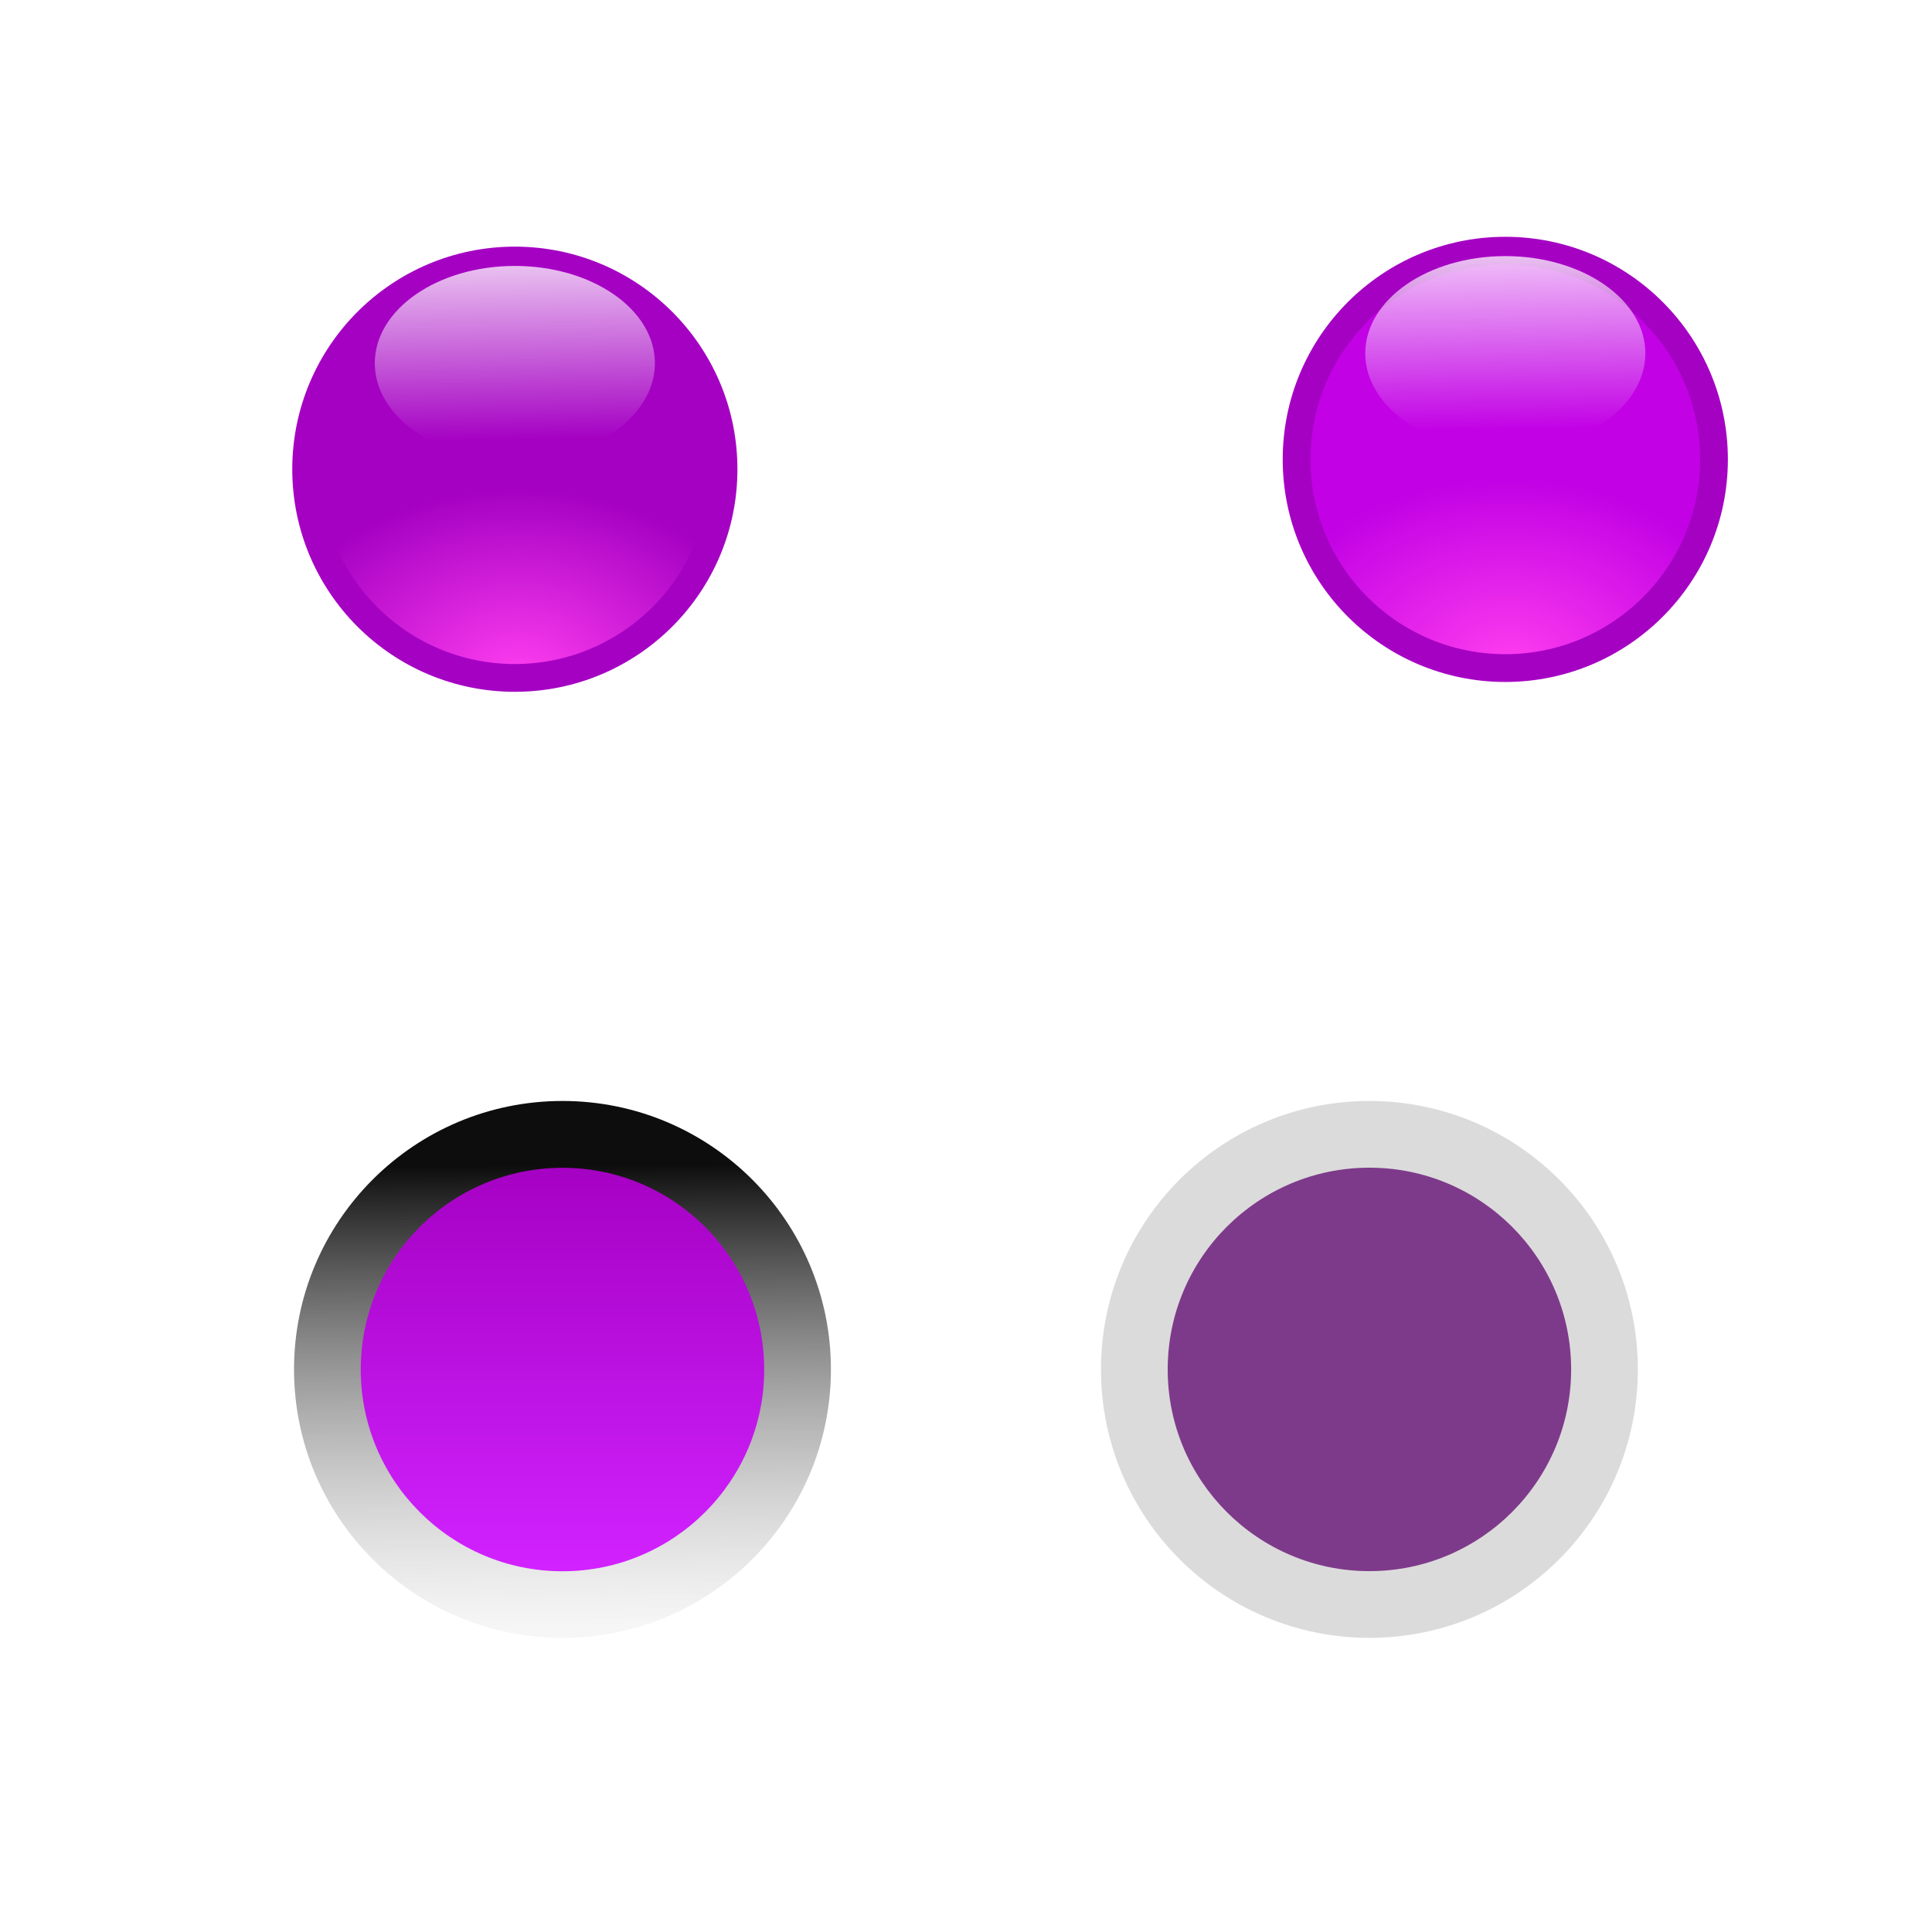
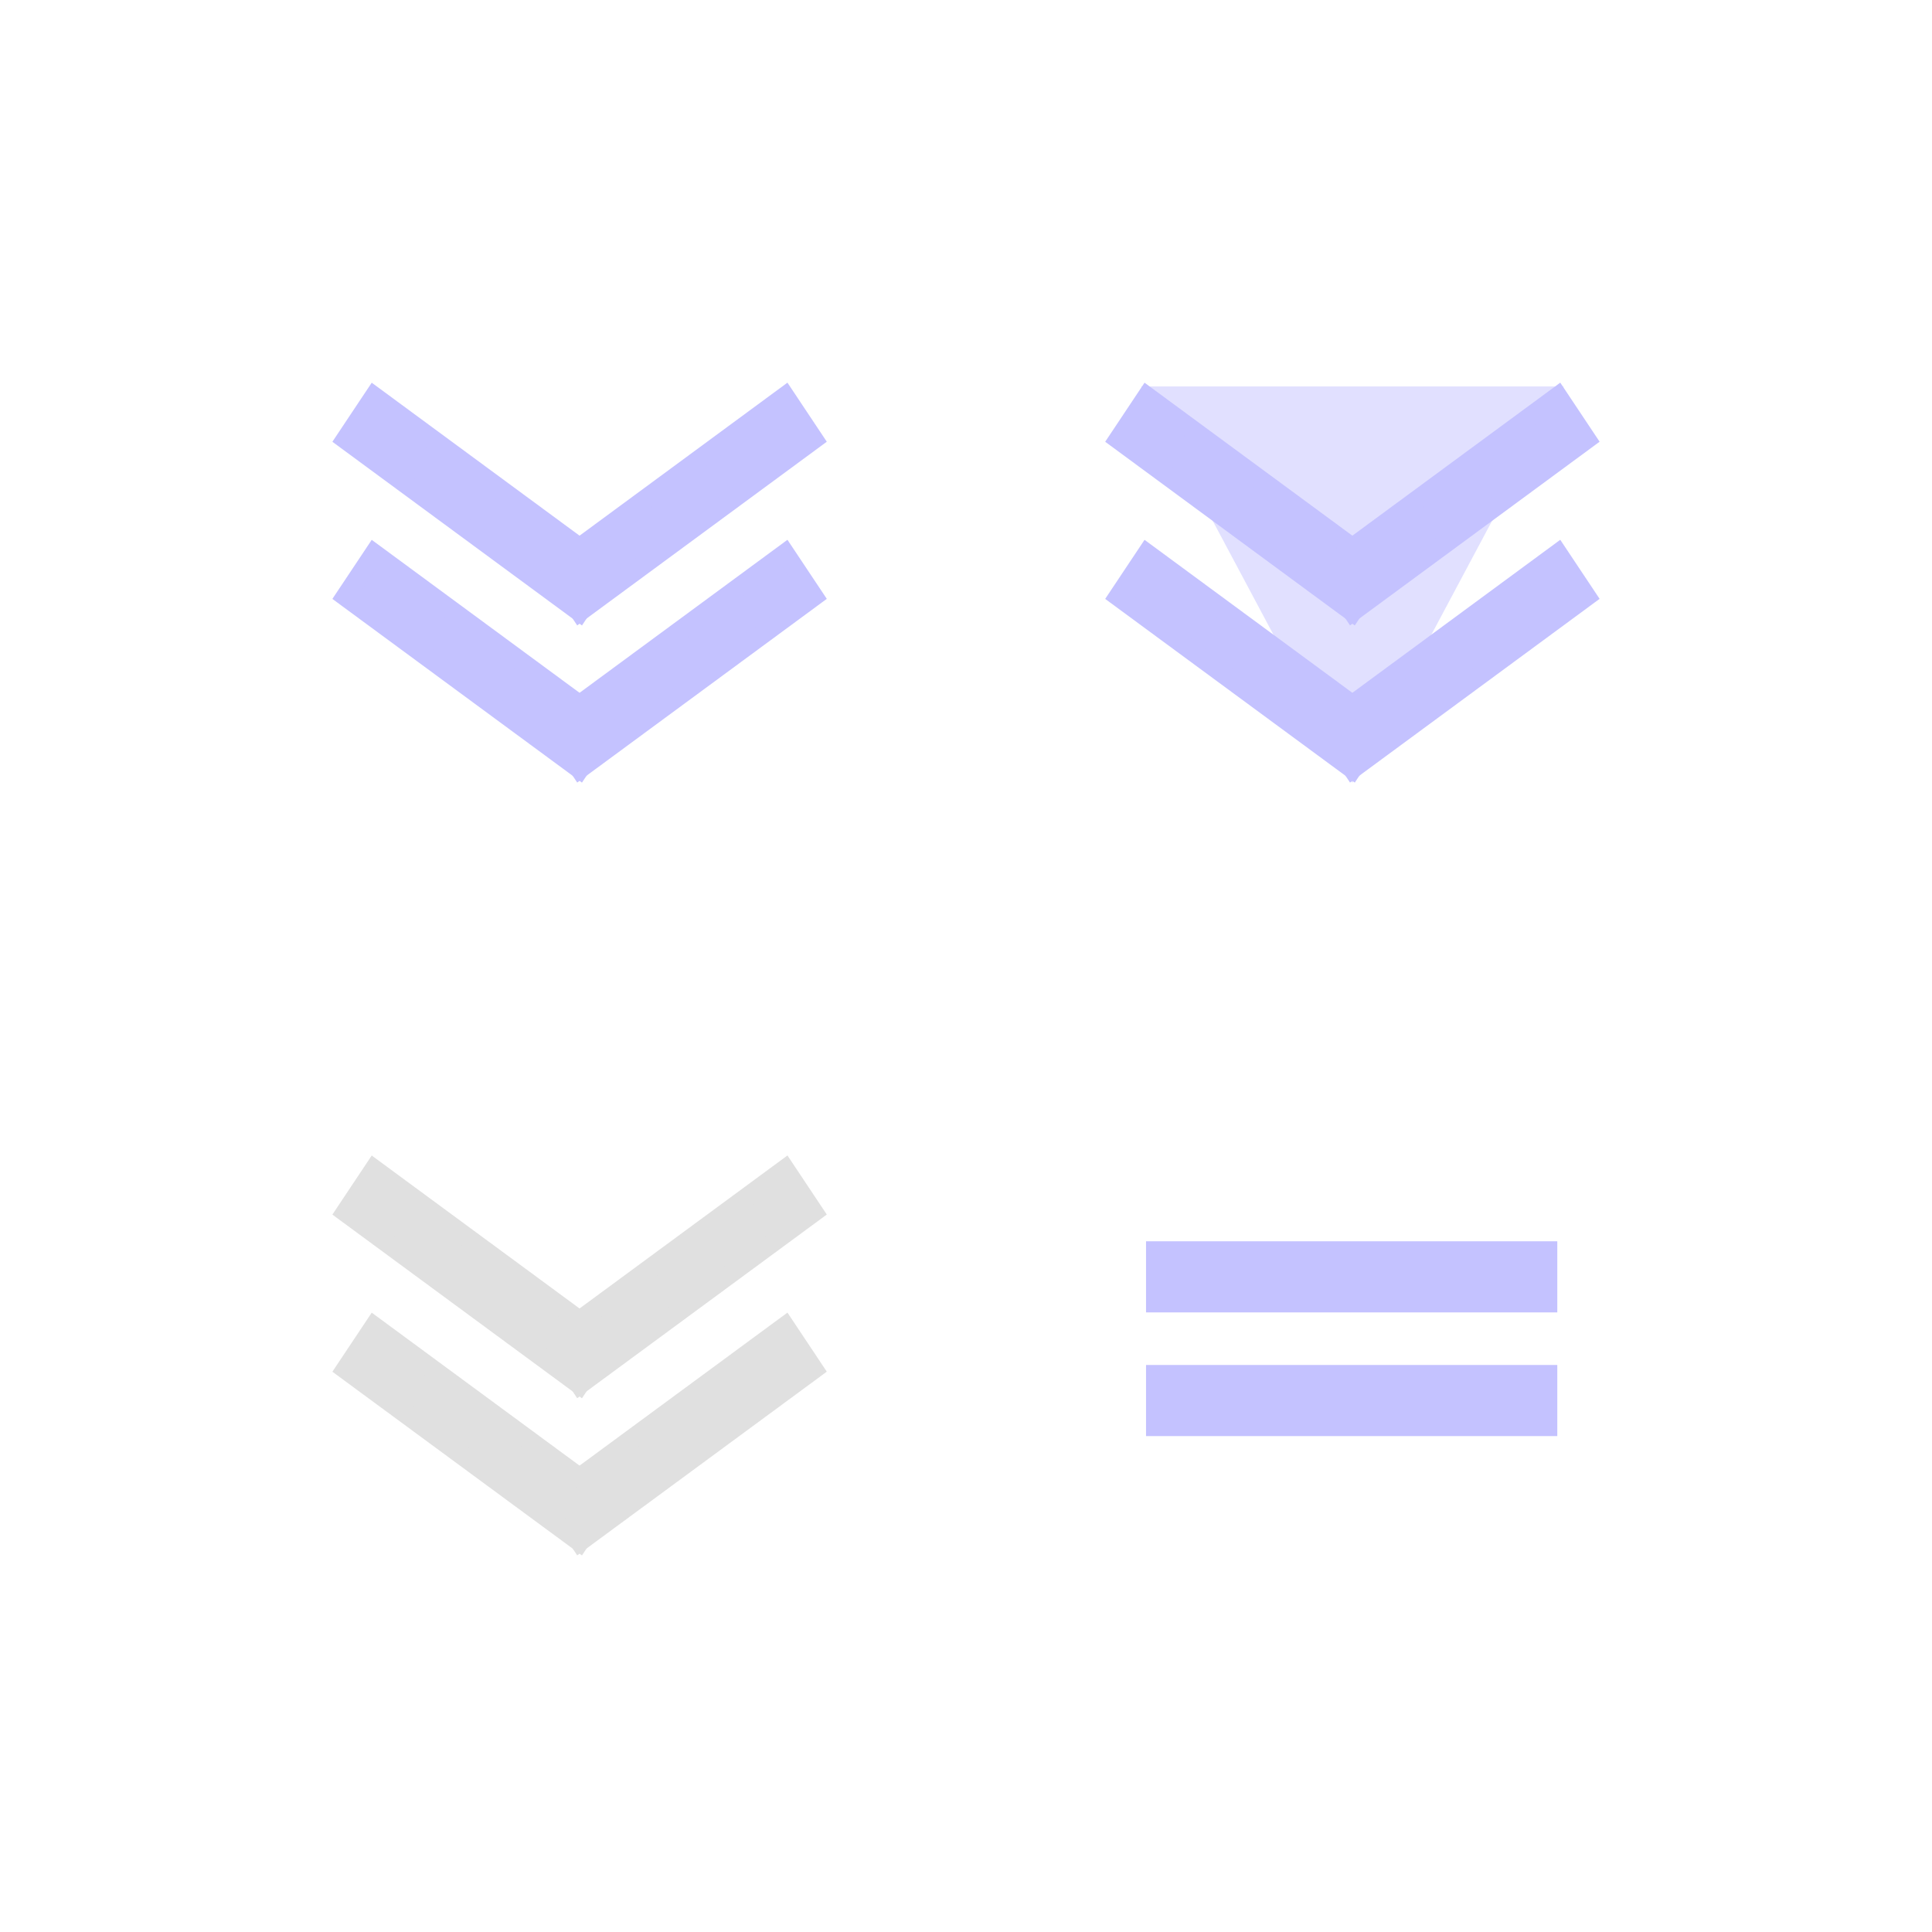
- <svg xmlns="http://www.w3.org/2000/svg" xmlns:xlink="http://www.w3.org/1999/xlink" width="60.739" height="60.739" viewBox="0 0 16.071 16.071" version="1.1" id="svg8">
-   <defs id="defs2">
-     <linearGradient id="linearGradient887">
-       <stop id="stop883" offset="0" style="stop-color:#fe3def;stop-opacity:1" />
-       <stop id="stop885" offset="1" style="stop-color:#c201e5;stop-opacity:1" />
-     </linearGradient>
-     <linearGradient id="linearGradient8823">
-       <stop style="stop-color:#0d0d0d;stop-opacity:1" offset="0" id="stop8819" />
-       <stop style="stop-color:#e1e1e1;stop-opacity:0.298" offset="1" id="stop8821" />
-     </linearGradient>
-     <linearGradient id="linearGradient8817">
-       <stop id="stop8813" offset="0" style="stop-color:#d122ff;stop-opacity:1" />
-       <stop id="stop8815" offset="1" style="stop-color:#a501c3;stop-opacity:1" />
-     </linearGradient>
-     <linearGradient xlink:href="#linearGradient8823" id="linearGradient832" gradientUnits="userSpaceOnUse" x1="0.55" y1="291.218" x2="0.58" y2="295.067" />
-     <linearGradient xlink:href="#linearGradient8817" id="linearGradient834" gradientUnits="userSpaceOnUse" gradientTransform="matrix(0.7711914,0,0,-0.7711924,-0.8743162,519.1015)" x1="1.866" y1="291.144" x2="1.866" y2="295.485" />
-     <radialGradient xlink:href="#linearGradient3842" id="radialGradient3846" cx="-8.991" cy="295.208" fx="-8.991" fy="295.208" r="2.381" gradientUnits="userSpaceOnUse" gradientTransform="matrix(0.8953501,6.0346623e-8,-4.3960429e-8,0.6522316,-0.640246,101.947)" />
-     <linearGradient id="linearGradient3842">
-       <stop style="stop-color:#fe3def;stop-opacity:1" offset="0" id="stop3838" />
-       <stop style="stop-color:#a501c3;stop-opacity:1" offset="1" id="stop3840" />
-     </linearGradient>
-     <linearGradient xlink:href="#linearGradient3898" id="linearGradient3900" x1="-8.774" y1="290.841" x2="-8.745" y2="292.5" gradientUnits="userSpaceOnUse" gradientTransform="matrix(0.895454,0,0,0.8712359,-0.9115914,37.69706)" />
-     <linearGradient id="linearGradient3898">
-       <stop style="stop-color:#ffffff;stop-opacity:0.752" offset="0" id="stop3894" />
-       <stop style="stop-color:#ffffff;stop-opacity:0" offset="1" id="stop3896" />
-     </linearGradient>
-     <radialGradient xlink:href="#linearGradient887" id="radialGradient879" gradientUnits="userSpaceOnUse" gradientTransform="matrix(0.8953501,6.0346623e-8,-4.3960429e-8,0.6522316,-0.640246,101.947)" cx="-8.991" cy="295.208" fx="-8.991" fy="295.208" r="2.381" />
-     <linearGradient xlink:href="#linearGradient3898" id="linearGradient881" gradientUnits="userSpaceOnUse" gradientTransform="matrix(0.895454,0,0,0.8712359,-0.9115914,37.69706)" x1="-8.774" y1="290.841" x2="-8.745" y2="292.5" />
-   </defs>
-   <g id="layer1" transform="translate(0.7812298,-288.9191)">
-     <g id="pressed-center" transform="translate(3.326625,7.395298)">
-       <rect style="opacity:0.658;fill:none;fill-opacity:1;fill-rule:nonzero;stroke:none;stroke-width:0.167;stroke-linecap:square;stroke-linejoin:round;stroke-miterlimit:4;stroke-dasharray:none;stroke-dashoffset:0;stroke-opacity:1" id="rect824" width="6.712" height="6.712" x="-2.785" y="289.559" />
-       <circle r="2.233" cy="292.915" cx="0.571" id="circle826" style="opacity:1;fill:url(#linearGradient832);fill-opacity:1;fill-rule:nonzero;stroke:none;stroke-width:0.562;stroke-linecap:square;stroke-linejoin:round;stroke-miterlimit:4;stroke-dasharray:none;stroke-dashoffset:0;stroke-opacity:1" />
-       <path style="opacity:1;fill:url(#linearGradient834);fill-opacity:1;fill-rule:nonzero;stroke:none;stroke-width:1.083;stroke-linecap:square;stroke-linejoin:round;stroke-miterlimit:4;stroke-dasharray:none;stroke-dashoffset:0;stroke-opacity:0.767" d="m 0.571,294.594 a 1.678,1.678 0 0 0 1.678,-1.678 1.678,1.678 0 0 0 -1.678,-1.678 1.678,1.678 0 0 0 -1.678,1.678 1.678,1.678 0 0 0 1.678,1.678 z" id="path828" />
+ <svg xmlns="http://www.w3.org/2000/svg" width="50" height="50" viewBox="0 0 13.229 13.229" version="1.1" id="svg8">
+   <defs id="defs2" />
+   <g id="layer1" transform="translate(-0.1027061,-289.0446)">
+     <g id="active-center" transform="matrix(1,0,0,-1,0.3000921,588.7821)">
+       <rect y="293.123" x="1.126" height="5.292" width="5.292" id="rect858" style="opacity:1;fill:none;fill-opacity:0.125;fill-rule:evenodd;stroke:none;stroke-width:3.241;stroke-linecap:round;stroke-linejoin:miter;stroke-miterlimit:4;stroke-dasharray:none;stroke-dashoffset:0;stroke-opacity:1;paint-order:normal" />
+       <g style="fill:#ffe2c2;fill-opacity:1" transform="translate(12.80063,2.633192)" id="g845">
+         <rect y="241.521" x="155.043" height="0.354" width="1.99" id="rect837" style="opacity:1;fill:#c4c2ff;fill-opacity:1;fill-rule:evenodd;stroke:#c4c2ff;stroke-width:0.132;stroke-linecap:round;stroke-linejoin:miter;stroke-miterlimit:4;stroke-dasharray:none;stroke-dashoffset:0;stroke-opacity:1;paint-order:normal" transform="matrix(0.8053617,0.5927837,-0.5543815,0.8322627,0,0)" />
+         <rect transform="matrix(-0.8053617,0.5927837,0.5543815,0.8322627,0,0)" style="opacity:1;fill:#c4c2ff;fill-opacity:1;fill-rule:evenodd;stroke:#c4c2ff;stroke-width:0.132;stroke-linecap:round;stroke-linejoin:miter;stroke-miterlimit:4;stroke-dasharray:none;stroke-dashoffset:0;stroke-opacity:1;paint-order:normal" id="rect841" width="1.99" height="0.354" x="170.089" y="230.804" />
+       </g>
+       <g id="g881" transform="translate(12.80063,1.557234)" style="fill:#ffe2c2;fill-opacity:1">
+         <rect transform="matrix(0.8053617,0.5927837,-0.5543815,0.8322627,0,0)" style="opacity:1;fill:#c4c2ff;fill-opacity:1;fill-rule:evenodd;stroke:#c4c2ff;stroke-width:0.132;stroke-linecap:round;stroke-linejoin:miter;stroke-miterlimit:4;stroke-dasharray:none;stroke-dashoffset:0;stroke-opacity:1;paint-order:normal" id="rect877" width="1.99" height="0.354" x="155.043" y="241.521" />
+         <rect y="230.804" x="170.089" height="0.354" width="1.99" id="rect879" style="opacity:1;fill:#c4c2ff;fill-opacity:1;fill-rule:evenodd;stroke:#c4c2ff;stroke-width:0.132;stroke-linecap:round;stroke-linejoin:miter;stroke-miterlimit:4;stroke-dasharray:none;stroke-dashoffset:0;stroke-opacity:1;paint-order:normal" transform="matrix(-0.8053617,0.5927837,0.5543815,0.8322627,0,0)" />
+       </g>
    </g>
-     <g id="inactive-center" transform="translate(10.03901,7.395298)">
-       <rect style="opacity:0.658;fill:none;fill-opacity:1;fill-rule:nonzero;stroke:none;stroke-width:0.167;stroke-linecap:square;stroke-linejoin:round;stroke-miterlimit:4;stroke-dasharray:none;stroke-dashoffset:0;stroke-opacity:1" id="rect839" width="6.712" height="6.712" x="-2.785" y="289.559" />
-       <circle r="2.233" cy="292.915" cx="0.571" id="circle841" style="opacity:1;fill:#000000;fill-opacity:0.142;fill-rule:nonzero;stroke:none;stroke-width:0.562;stroke-linecap:square;stroke-linejoin:round;stroke-miterlimit:4;stroke-dasharray:none;stroke-dashoffset:0;stroke-opacity:1" />
-       <path style="opacity:1;fill:#7e3a8a;fill-opacity:1;fill-rule:nonzero;stroke:none;stroke-width:1.083;stroke-linecap:square;stroke-linejoin:round;stroke-miterlimit:4;stroke-dasharray:none;stroke-dashoffset:0;stroke-opacity:0.767" d="m 0.571,291.237 a 1.678,1.678 0 0 1 1.678,1.678 1.678,1.678 0 0 1 -1.678,1.678 1.678,1.678 0 0 1 -1.678,-1.678 1.678,1.678 0 0 1 1.678,-1.678 z" id="path843" />
+     <g transform="matrix(1,0,0,-1,0.3000921,594.0738)" id="inactive-center">
+       <rect style="opacity:1;fill:none;fill-opacity:0.125;fill-rule:evenodd;stroke:none;stroke-width:3.241;stroke-linecap:round;stroke-linejoin:miter;stroke-miterlimit:4;stroke-dasharray:none;stroke-dashoffset:0;stroke-opacity:1;paint-order:normal" id="rect892" width="5.292" height="5.292" x="1.126" y="293.123" />
+       <g id="g898" transform="translate(12.80063,2.633192)" style="fill:#ffe2c2;fill-opacity:1">
+         <rect transform="matrix(0.8053617,0.5927837,-0.5543815,0.8322627,0,0)" style="opacity:1;fill:#e0e0e0;fill-opacity:1;fill-rule:evenodd;stroke:#e0e0e0;stroke-width:0.132;stroke-linecap:round;stroke-linejoin:miter;stroke-miterlimit:4;stroke-dasharray:none;stroke-dashoffset:0;stroke-opacity:1;paint-order:normal" id="rect894" width="1.99" height="0.354" x="155.043" y="241.521" />
+         <rect y="230.804" x="170.089" height="0.354" width="1.99" id="rect896" style="opacity:1;fill:#e0e0e0;fill-opacity:1;fill-rule:evenodd;stroke:#e0e0e0;stroke-width:0.132;stroke-linecap:round;stroke-linejoin:miter;stroke-miterlimit:4;stroke-dasharray:none;stroke-dashoffset:0;stroke-opacity:1;paint-order:normal" transform="matrix(-0.8053617,0.5927837,0.5543815,0.8322627,0,0)" />
+       </g>
+       <g style="fill:#ffe2c2;fill-opacity:1" transform="translate(12.80063,1.557234)" id="g904">
+         <rect y="241.521" x="155.043" height="0.354" width="1.99" id="rect900" style="opacity:1;fill:#e0e0e0;fill-opacity:1;fill-rule:evenodd;stroke:#e0e0e0;stroke-width:0.132;stroke-linecap:round;stroke-linejoin:miter;stroke-miterlimit:4;stroke-dasharray:none;stroke-dashoffset:0;stroke-opacity:1;paint-order:normal" transform="matrix(0.8053617,0.5927837,-0.5543815,0.8322627,0,0)" />
+         <rect transform="matrix(-0.8053617,0.5927837,0.5543815,0.8322627,0,0)" style="opacity:1;fill:#e0e0e0;fill-opacity:1;fill-rule:evenodd;stroke:#e0e0e0;stroke-width:0.132;stroke-linecap:round;stroke-linejoin:miter;stroke-miterlimit:4;stroke-dasharray:none;stroke-dashoffset:0;stroke-opacity:1;paint-order:normal" id="rect902" width="1.99" height="0.354" x="170.089" y="230.804" />
+       </g>
    </g>
-     <g id="active-center" transform="translate(12.22144,0.04620718)">
-       <rect y="289.469" x="-12.027" height="6.615" width="6.615" id="rect3862" style="opacity:1;fill:none;fill-opacity:0.158;fill-rule:nonzero;stroke:none;stroke-width:0.252;stroke-linecap:square;stroke-linejoin:round;stroke-miterlimit:4;stroke-dasharray:none;stroke-dashoffset:0;stroke-opacity:1" />
-       <circle r="1.736" cy="292.776" cx="-8.72" id="path3836" style="opacity:1;fill:url(#radialGradient3846);fill-opacity:1;fill-rule:nonzero;stroke:#a501c3;stroke-width:0.231;stroke-linecap:square;stroke-linejoin:round;stroke-miterlimit:4;stroke-dasharray:none;stroke-dashoffset:0;stroke-opacity:1" />
-       <ellipse ry="0.809" rx="1.165" style="opacity:1;fill:url(#linearGradient3900);fill-opacity:1;fill-rule:nonzero;stroke:none;stroke-width:0.129;stroke-linecap:square;stroke-linejoin:round;stroke-miterlimit:4;stroke-dasharray:none;stroke-dashoffset:0;stroke-opacity:1" id="circle3890" cx="-8.72" cy="291.894" />
+     <g id="hover-center" transform="matrix(1,0,0,-1,0,586.0267)">
+       <rect style="opacity:1;fill:none;fill-opacity:0.125;fill-rule:evenodd;stroke:none;stroke-width:3.241;stroke-linecap:round;stroke-linejoin:miter;stroke-miterlimit:4;stroke-dasharray:none;stroke-dashoffset:0;stroke-opacity:1;paint-order:normal" id="rect908" width="5.292" height="5.292" x="6.717" y="290.368" />
+       <path id="path939" d="m 9.363,291.622 1.447,2.714 -2.894,-1e-5 z" style="fill:#c4c2ff;fill-opacity:0.51;fill-rule:evenodd;stroke:none;stroke-width:0.277px;stroke-linecap:butt;stroke-linejoin:miter;stroke-opacity:1" />
+       <g id="g914" transform="translate(18.39239,-0.1221994)" style="fill:#ffe2c2;fill-opacity:1">
+         <rect transform="matrix(0.8053617,0.5927837,-0.5543815,0.8322627,0,0)" style="opacity:1;fill:#c4c2ff;fill-opacity:1;fill-rule:evenodd;stroke:#c4c2ff;stroke-width:0.132;stroke-linecap:round;stroke-linejoin:miter;stroke-miterlimit:4;stroke-dasharray:none;stroke-dashoffset:0;stroke-opacity:1;paint-order:normal" id="rect910" width="1.99" height="0.354" x="155.043" y="241.521" />
+         <rect y="230.804" x="170.089" height="0.354" width="1.99" id="rect912" style="opacity:1;fill:#c4c2ff;fill-opacity:1;fill-rule:evenodd;stroke:#c4c2ff;stroke-width:0.132;stroke-linecap:round;stroke-linejoin:miter;stroke-miterlimit:4;stroke-dasharray:none;stroke-dashoffset:0;stroke-opacity:1;paint-order:normal" transform="matrix(-0.8053617,0.5927837,0.5543815,0.8322627,0,0)" />
+       </g>
+       <g style="fill:#ffe2c2;fill-opacity:1" transform="translate(18.39239,-1.198157)" id="g920">
+         <rect y="241.521" x="155.043" height="0.354" width="1.99" id="rect916" style="opacity:1;fill:#c4c2ff;fill-opacity:1;fill-rule:evenodd;stroke:#c4c2ff;stroke-width:0.132;stroke-linecap:round;stroke-linejoin:miter;stroke-miterlimit:4;stroke-dasharray:none;stroke-dashoffset:0;stroke-opacity:1;paint-order:normal" transform="matrix(0.8053617,0.5927837,-0.5543815,0.8322627,0,0)" />
+         <rect transform="matrix(-0.8053617,0.5927837,0.5543815,0.8322627,0,0)" style="opacity:1;fill:#c4c2ff;fill-opacity:1;fill-rule:evenodd;stroke:#c4c2ff;stroke-width:0.132;stroke-linecap:round;stroke-linejoin:miter;stroke-miterlimit:4;stroke-dasharray:none;stroke-dashoffset:0;stroke-opacity:1;paint-order:normal" id="rect918" width="1.99" height="0.354" x="170.089" y="230.804" />
+       </g>
    </g>
-     <g transform="translate(20.46033,-0.03563612)" id="hover-center">
-       <rect style="opacity:1;fill:none;fill-opacity:0.158;fill-rule:nonzero;stroke:none;stroke-width:0.252;stroke-linecap:square;stroke-linejoin:round;stroke-miterlimit:4;stroke-dasharray:none;stroke-dashoffset:0;stroke-opacity:1" id="rect871" width="6.615" height="6.615" x="-12.027" y="289.469" />
-       <circle style="opacity:1;fill:url(#radialGradient879);fill-opacity:1;fill-rule:nonzero;stroke:#a501c3;stroke-width:0.231;stroke-linecap:square;stroke-linejoin:round;stroke-miterlimit:4;stroke-dasharray:none;stroke-dashoffset:0;stroke-opacity:1" id="circle873" cx="-8.72" cy="292.776" r="1.736" />
-       <ellipse cy="291.894" cx="-8.72" id="ellipse875" style="opacity:1;fill:url(#linearGradient881);fill-opacity:1;fill-rule:nonzero;stroke:none;stroke-width:0.129;stroke-linecap:square;stroke-linejoin:round;stroke-miterlimit:4;stroke-dasharray:none;stroke-dashoffset:0;stroke-opacity:1" rx="1.165" ry="0.809" />
+     <g id="pressed-center">
+       <rect transform="scale(1,-1)" style="opacity:1;fill:none;fill-opacity:0.125;fill-rule:evenodd;stroke:none;stroke-width:3.241;stroke-linecap:round;stroke-linejoin:miter;stroke-miterlimit:4;stroke-dasharray:none;stroke-dashoffset:0;stroke-opacity:1;paint-order:normal" id="rect951" width="5.292" height="5.292" x="6.717" y="-300.951" />
+       <rect y="297.544" x="7.95" height="0.487" width="2.816" id="rect992" style="opacity:1;fill:#c4c2ff;fill-opacity:1;fill-rule:evenodd;stroke:none;stroke-width:0.449;stroke-linecap:round;stroke-linejoin:miter;stroke-miterlimit:4;stroke-dasharray:none;stroke-dashoffset:0;stroke-opacity:1;paint-order:normal" />
+       <rect style="opacity:1;fill:#c4c2ff;fill-opacity:1;fill-rule:evenodd;stroke:none;stroke-width:0.449;stroke-linecap:round;stroke-linejoin:miter;stroke-miterlimit:4;stroke-dasharray:none;stroke-dashoffset:0;stroke-opacity:1;paint-order:normal" id="rect994" width="2.816" height="0.487" x="7.95" y="298.391" />
    </g>
  </g>
</svg>
